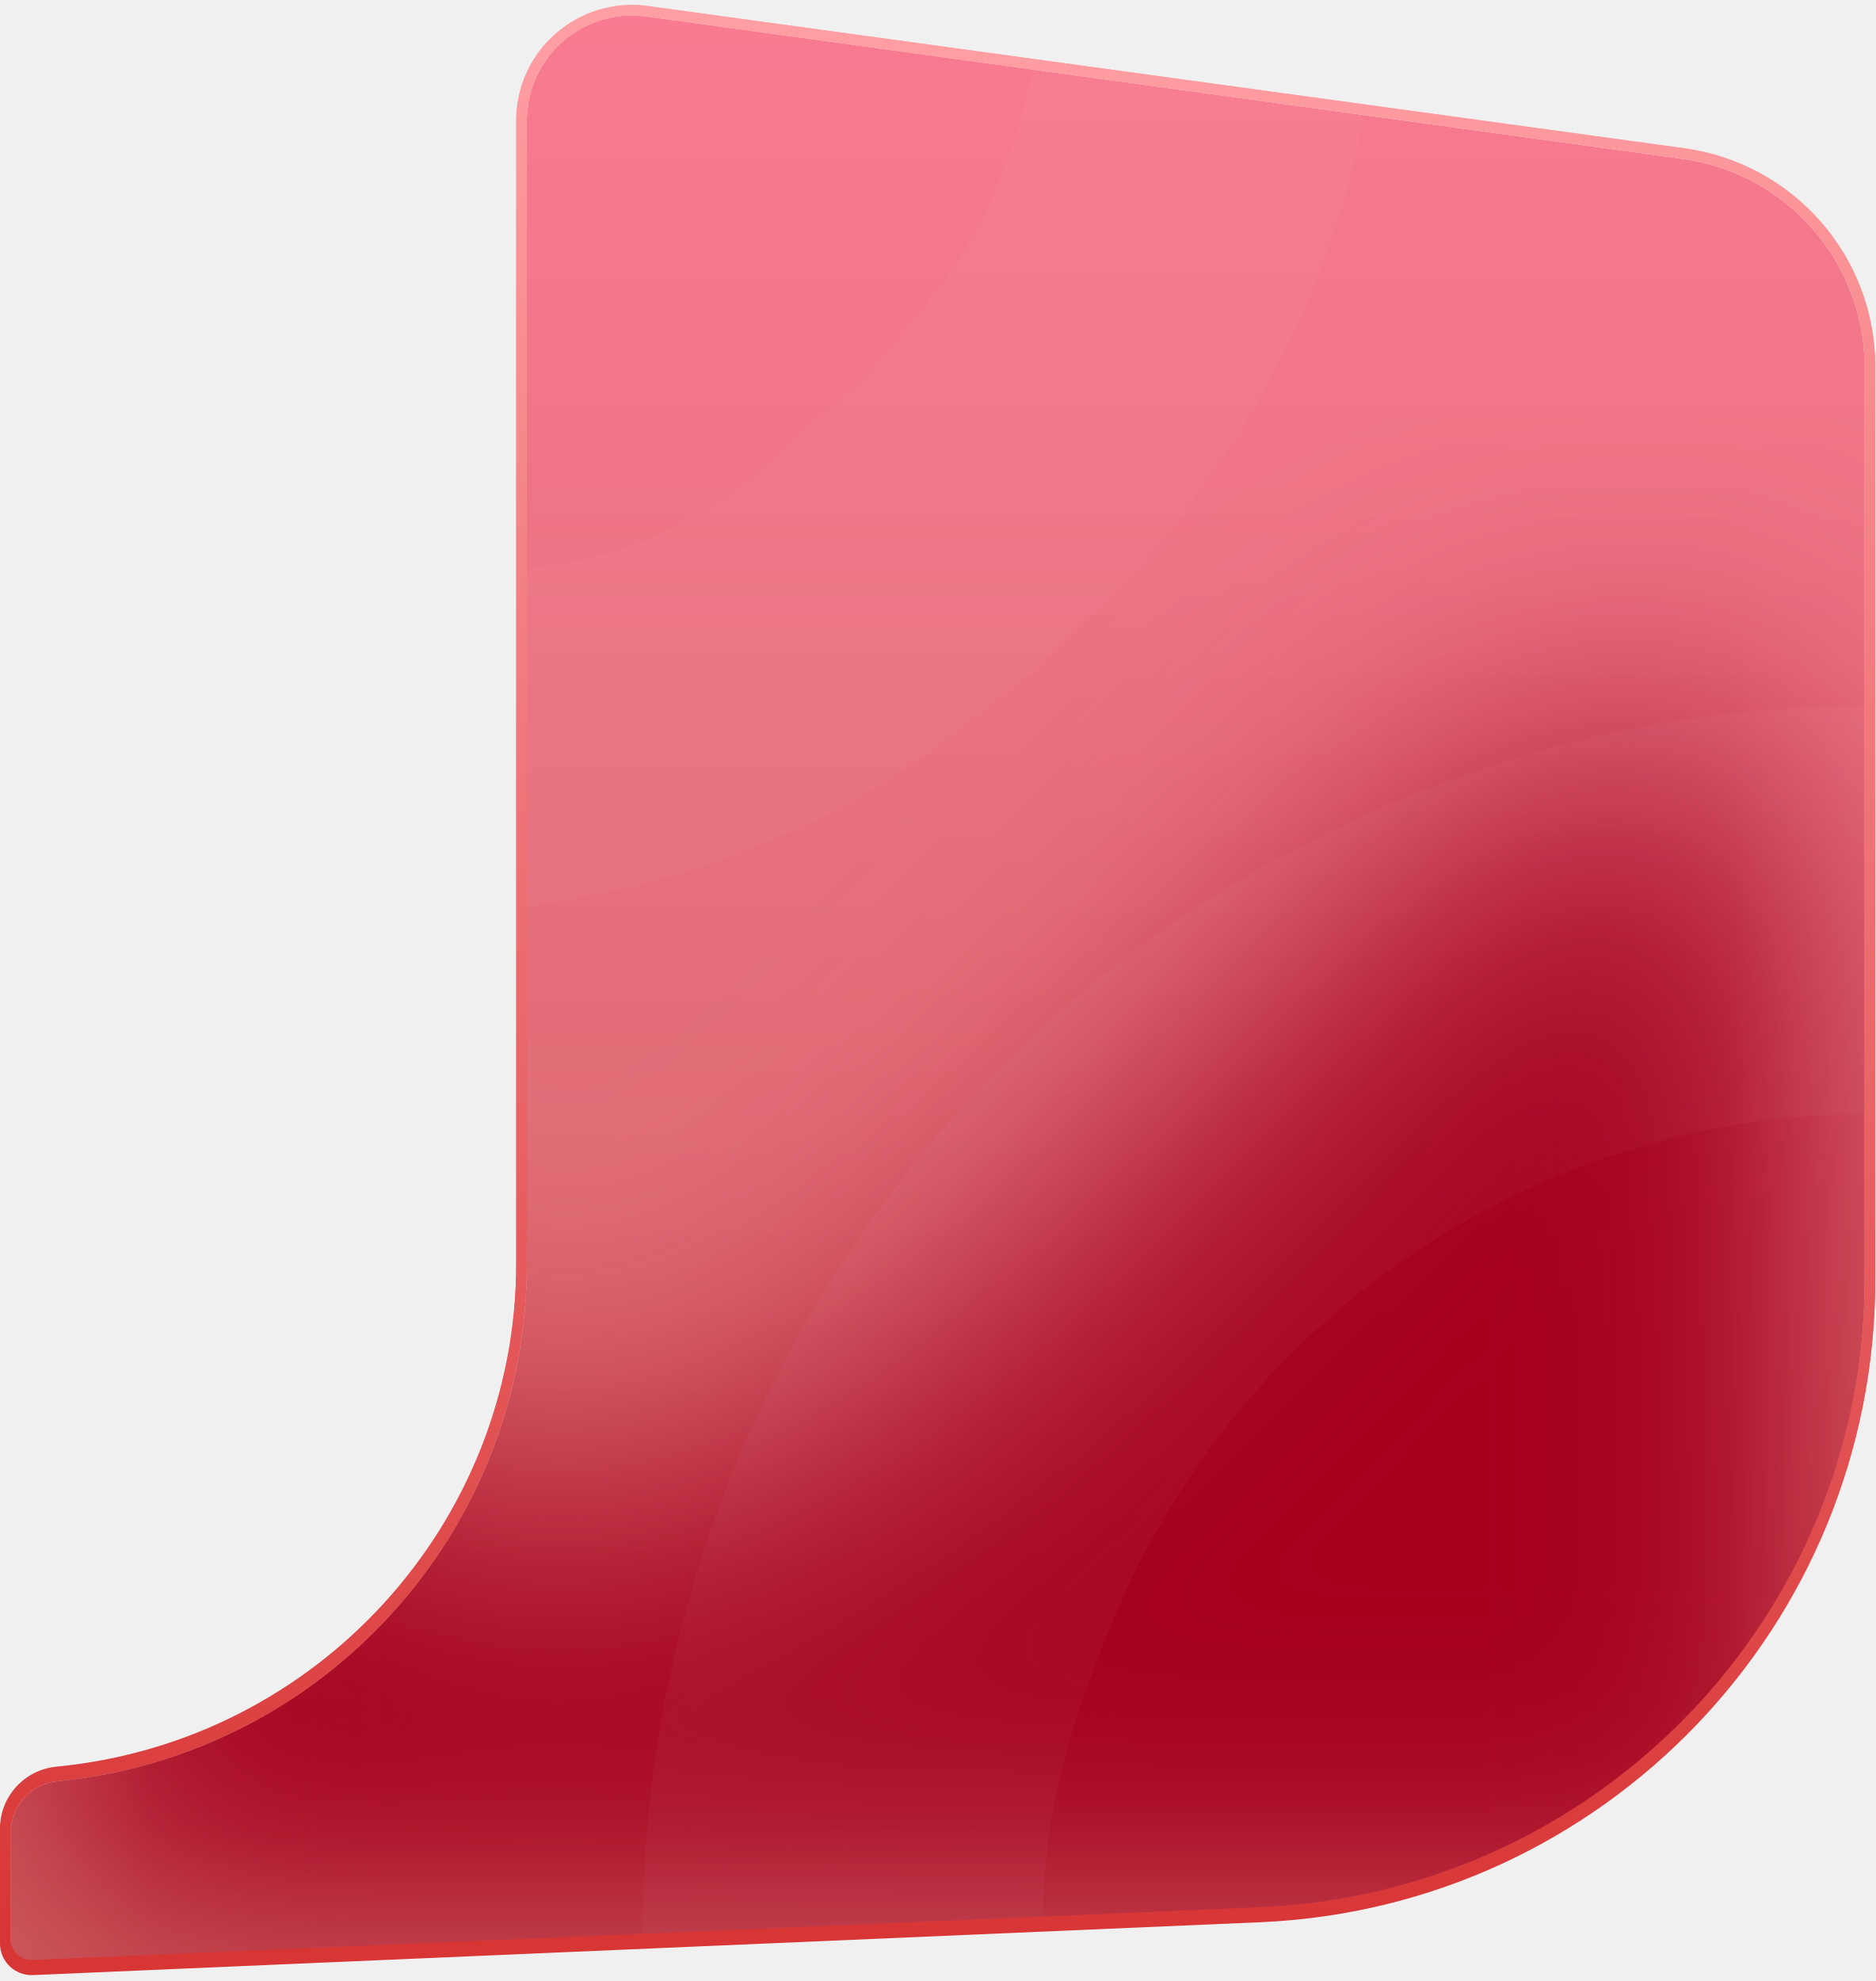
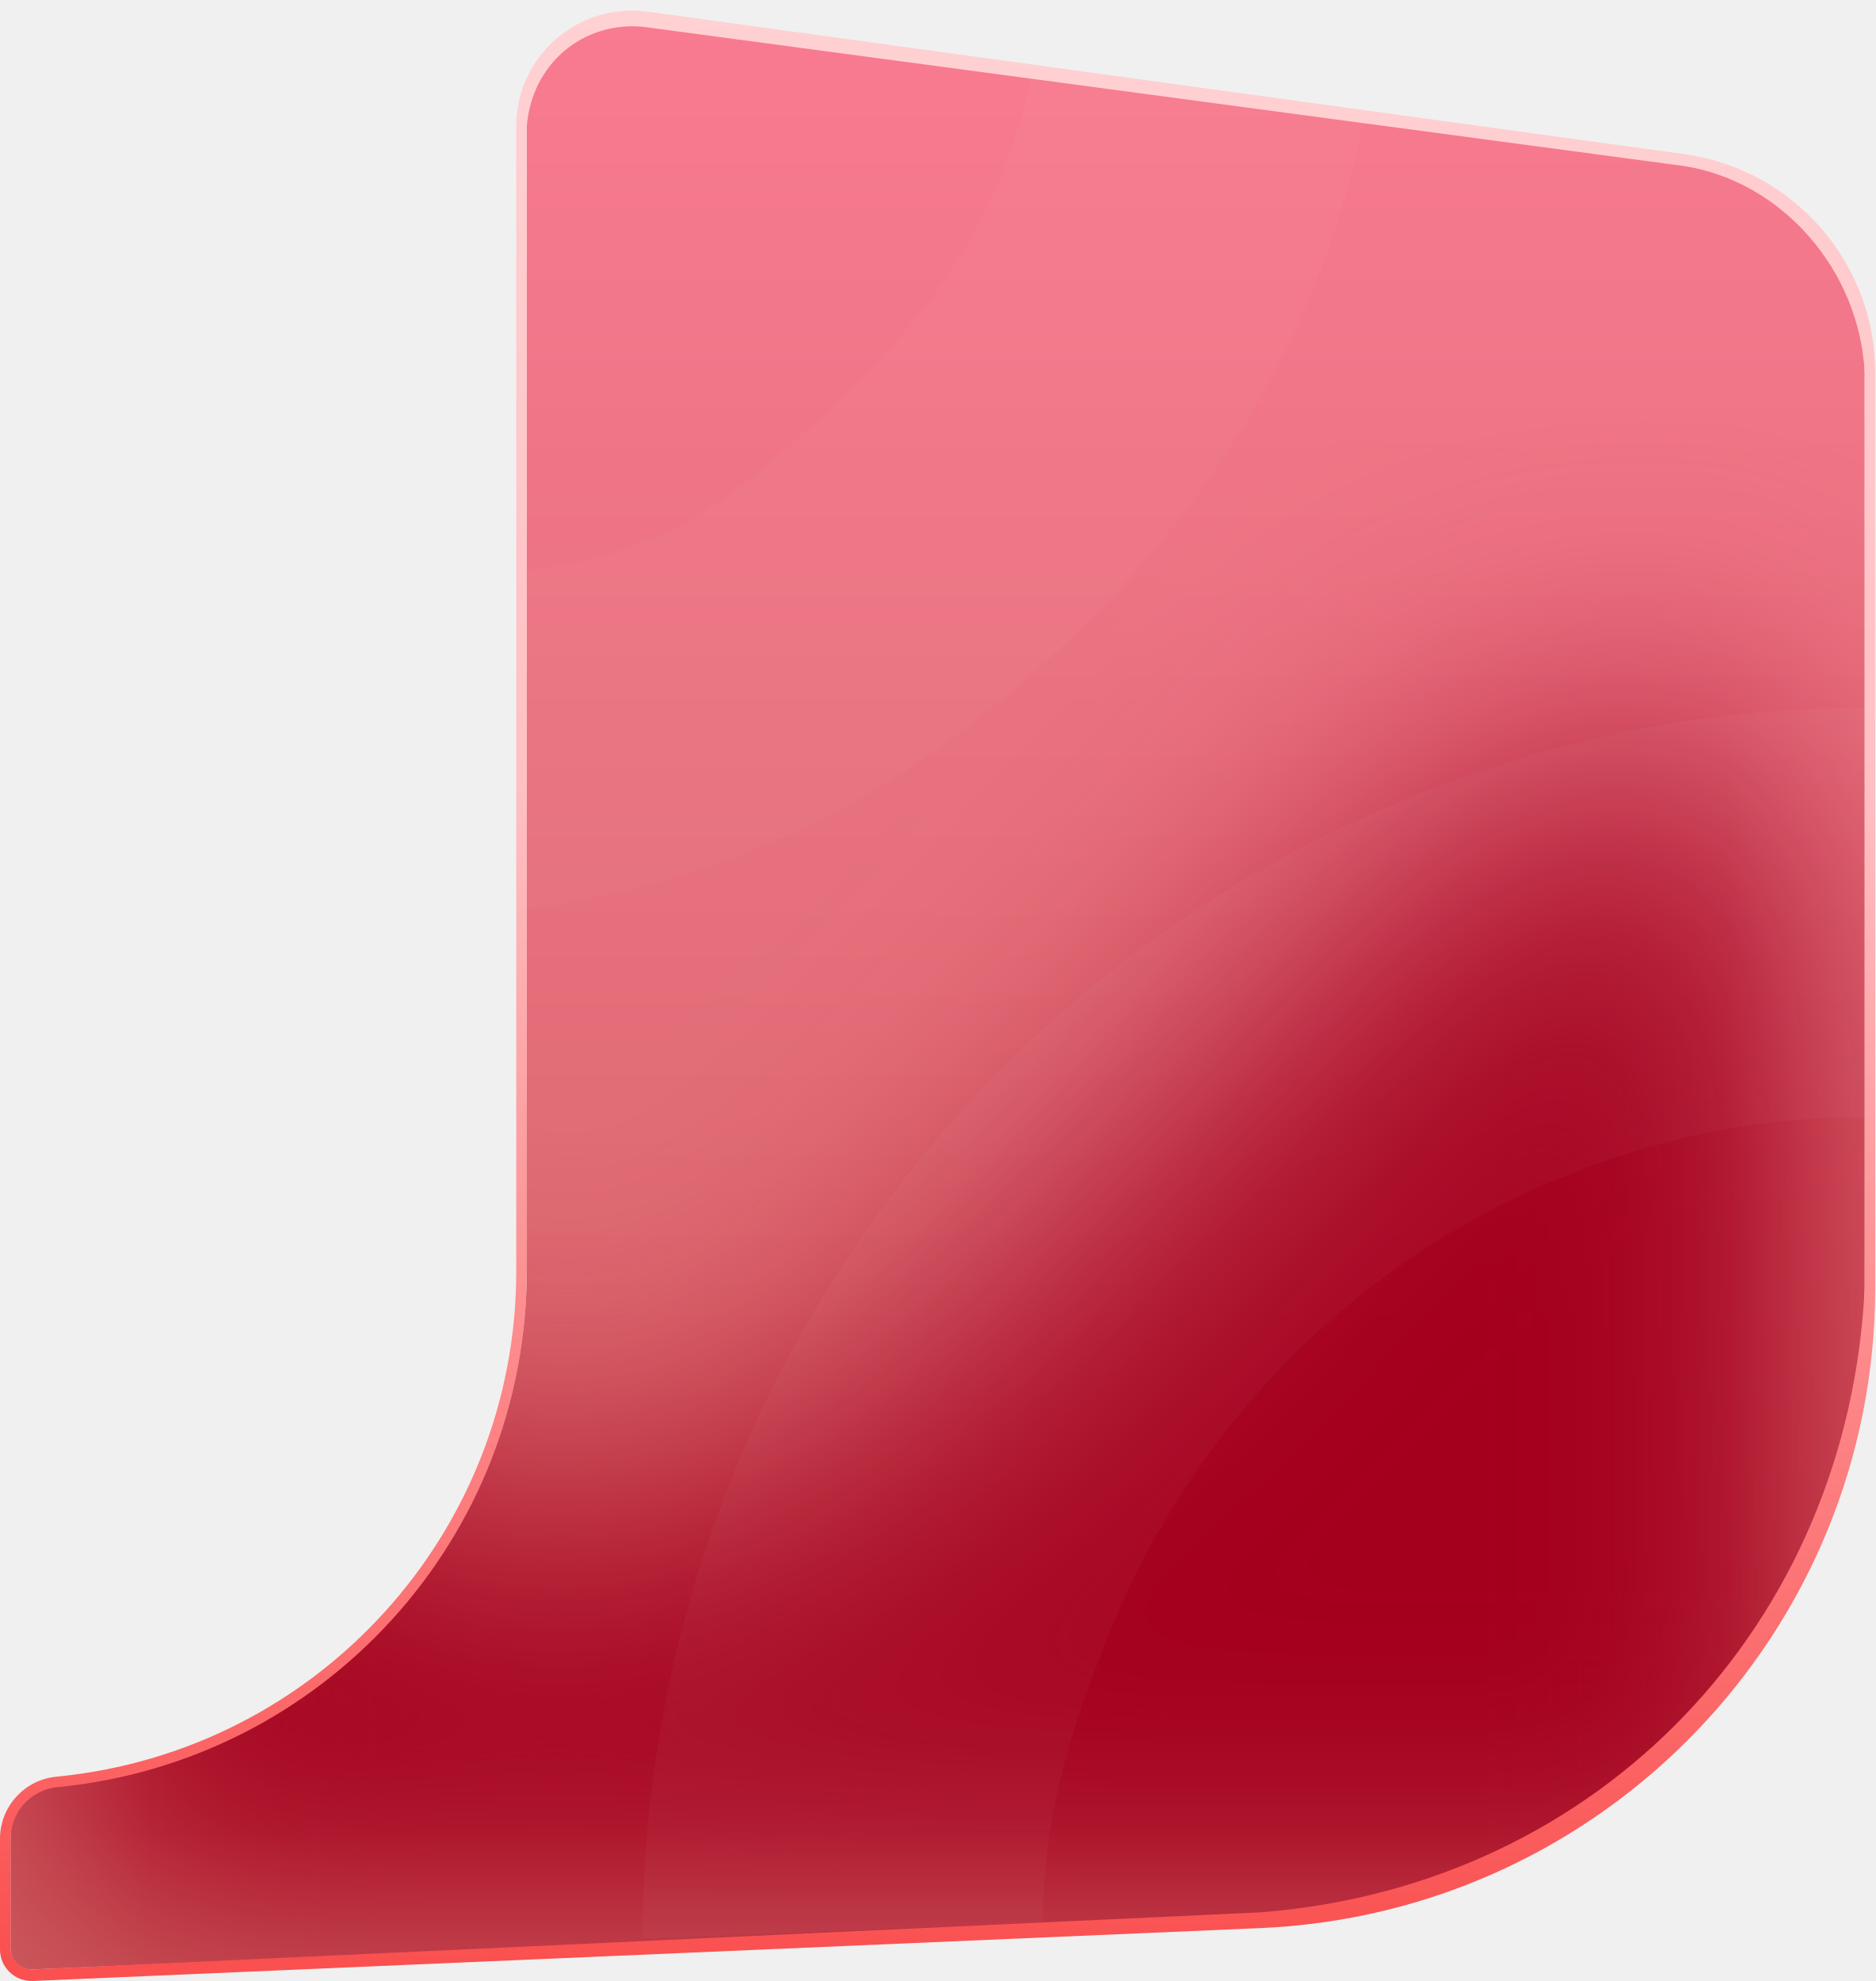
<svg xmlns="http://www.w3.org/2000/svg" width="178" height="188" viewBox="0 0 178 188" fill="none">
  <g filter="url(#filter0_b_2461_27620)">
-     <path d="M61.366 1.562L159.723 15.08C169.624 16.441 177 24.901 177 34.894V121.479C177 153.612 151.685 180.041 119.582 181.424L3.086 186.441C1.949 186.49 1 185.581 1 184.443V173.952C1 171.413 2.928 169.29 5.455 169.045C30.723 166.603 50.004 145.368 50.004 119.982V11.468C50.004 5.404 55.358 0.736 61.366 1.562Z" fill="url(#paint0_linear_2461_27620)" fill-opacity="0.6" />
-     <path d="M61.434 1.066L159.791 14.585C169.939 15.98 177.5 24.651 177.5 34.894V121.479C177.5 153.88 151.974 180.529 119.603 181.923L3.108 186.94C1.686 187.002 0.5 185.866 0.5 184.443V173.952C0.5 171.156 2.624 168.817 5.407 168.548C30.419 166.13 49.504 145.11 49.504 119.982V11.468C49.504 5.101 55.126 0.199 61.434 1.066Z" stroke="url(#paint1_linear_2461_27620)" />
+     <path d="M61.369 1.566L159.73 15.119C169.627 16.483 177 24.941 177 34.932V121.932C177 154.063 151.689 180.49 119.588 181.876L3.086 186.906C1.949 186.955 1 186.047 1 184.908V174.375C1 171.836 2.928 169.712 5.455 169.467C30.725 167.018 50.004 145.78 50.004 120.392V11.472C50.004 5.407 55.36 0.738 61.369 1.566Z" fill="url(#paint0_linear_2461_27620)" fill-opacity="0.6" />
  </g>
  <mask id="mask0_2461_27620" style="mask-type:alpha" maskUnits="userSpaceOnUse" x="1" y="1" width="176" height="186">
-     <path d="M61.366 1.562L159.723 15.08C169.624 16.441 177 24.901 177 34.894V121.479C177 153.612 151.685 180.041 119.582 181.424L3.086 186.441C1.949 186.49 1 185.581 1 184.443V173.952C1 171.413 2.928 169.29 5.455 169.045C30.723 166.603 50.004 145.368 50.004 119.982V11.468C50.004 5.404 55.358 0.736 61.366 1.562Z" fill="black" />
+     <path d="M61.369 1.566L159.73 15.119C169.627 16.483 177 24.941 177 34.932V121.932C177 154.063 151.689 180.49 119.588 181.876L3.086 186.906C1.949 186.955 1 186.047 1 184.908V174.375C1 171.836 2.928 169.712 5.455 169.467C30.725 167.018 50.004 145.78 50.004 120.392V11.472C50.004 5.407 55.36 0.738 61.369 1.566Z" fill="black" />
  </mask>
  <g mask="url(#mask0_2461_27620)">
    <g filter="url(#filter1_f_2461_27620)">
-       <path d="M-2 90.017L-2 186.531L177 186.531L177 90.017C141.129 -0.192 69.849 250.617 -2 90.017Z" fill="#A4001D" />
+       <path d="M-2 90.242L-2 186.996L177 186.996L177 90.242C141.129 -0.193 69.849 251.242 -2 90.242Z" fill="#A4001D" />
    </g>
-     <path opacity="0.1" d="M177 67C161.701 67 147.052 70.013 132.917 75.868C118.783 81.723 105.94 90.304 95.122 101.122C84.304 111.94 75.723 124.783 69.868 138.917C64.013 153.052 61 168.201 61 183.5L99 182C99 171.789 101.754 163.178 105.662 153.744C109.569 144.31 115.297 135.738 122.517 128.517C129.738 121.297 138.31 115.569 147.744 111.662C157.178 107.754 166.789 105.743 177 105.743V67Z" fill="white" fill-opacity="0.3" />
-     <path opacity="0.1" d="M50 86C70.013 83.497 86.072 74.984 100.791 61.195C115.51 47.405 125.698 30.808 129.5 11L98 6.5C95.45 19.783 89.155 28.99 79.284 38.237C69.413 47.484 63.421 52.322 50 54V86Z" fill="white" fill-opacity="0.2" />
+     <path opacity="0.1" d="M177 67.167C161.701 67.167 147.052 70.188 132.917 76.057C118.783 81.927 105.94 90.529 95.122 101.374C84.304 112.22 75.723 125.094 69.868 139.264C64.013 153.434 61 168.621 61 183.958L99 182.454C99 172.218 101.754 163.585 105.662 154.127C109.569 144.67 115.297 136.077 122.517 128.838C129.738 121.6 138.31 115.858 147.744 111.94C157.178 108.023 166.789 106.007 177 106.007V67.167Z" fill="white" fill-opacity="0.3" />
+     <path opacity="0.1" d="M50 86.215C70.013 83.706 86.072 75.171 100.791 61.347C115.51 47.524 125.698 30.885 129.5 11.027L98 6.516C95.45 19.832 89.155 29.062 79.284 38.333C69.413 47.603 63.421 52.452 50 54.135V86.215Z" fill="white" fill-opacity="0.2" />
  </g>
-   <path fill-rule="evenodd" clip-rule="evenodd" d="M159.866 14.061L61.506 0.574C54.896 -0.333 49.004 4.778 49.004 11.418V119.811C49.004 144.564 30.116 165.27 5.358 167.658C2.319 167.951 0 170.493 0 173.532V184.014C0 185.714 1.423 187.07 3.129 186.997L119.631 181.992C152.267 180.589 178 153.852 178 121.344V34.763C178 24.324 170.259 15.486 159.866 14.061ZM159.73 15.047L61.369 1.559C55.36 0.736 50.004 5.382 50.004 11.418V119.811C50.004 145.076 30.725 166.211 5.455 168.648C2.928 168.892 1 171.006 1 173.532V184.014C1 185.147 1.949 186.052 3.086 186.003L119.588 180.997C151.689 179.618 177 153.319 177 121.344V34.763C177 24.821 169.627 16.404 159.73 15.047Z" fill="url(#paint2_linear_2461_27620)" />
+   <path fill-rule="evenodd" clip-rule="evenodd" d="M159.866 14.628L61.506 1.107C54.896 0.199 49.004 5.322 49.004 11.978V120.643C49.004 145.458 30.116 166.216 5.358 168.609C2.319 168.903 0 171.452 0 174.498V185.007C0 186.711 1.423 188.071 3.129 187.997L119.631 182.979C152.267 181.573 178 154.769 178 122.18V35.382C178 24.917 170.259 16.057 159.866 14.628ZM159.866 15.759L61 2.538C55.339 2.037 50.5 6.015 50.004 11.978V120.643C50.004 145.971 30.725 167.159 5.455 169.602C2.928 169.847 1 171.966 1 174.498V184.961C1 185.963 1.992 186.952 3.129 186.903L119.631 181.484C152.043 178.98 175.5 153.915 177 122.18V35.382C176.5 25.596 169.136 17.217 159.866 15.759Z" fill="url(#paint1_linear_2461_27620)" />
  <defs>
-     <filter id="filter0_b_2461_27620" x="-4" y="-3.534" width="186" height="194.976" filterUnits="userSpaceOnUse" color-interpolation-filters="sRGB">
+     <filter id="filter0_b_2461_27620" x="-3" y="-2.529" width="184" height="193.438" filterUnits="userSpaceOnUse" color-interpolation-filters="sRGB">
      <feFlood flood-opacity="0" result="BackgroundImageFix" />
      <feGaussianBlur in="BackgroundImageFix" stdDeviation="2" />
      <feComposite in2="SourceAlpha" operator="in" result="effect1_backgroundBlur_2461_27620" />
      <feBlend mode="normal" in="SourceGraphic" in2="effect1_backgroundBlur_2461_27620" result="shape" />
    </filter>
-     <filter id="filter1_f_2461_27620" x="-32" y="39.824" width="239" height="176.706" filterUnits="userSpaceOnUse" color-interpolation-filters="sRGB">
+     <filter id="filter1_f_2461_27620" x="-32" y="39.999" width="239" height="176.998" filterUnits="userSpaceOnUse" color-interpolation-filters="sRGB">
      <feFlood flood-opacity="0" result="BackgroundImageFix" />
      <feBlend mode="normal" in="SourceGraphic" in2="BackgroundImageFix" result="shape" />
      <feGaussianBlur stdDeviation="15" result="effect1_foregroundBlur_2461_27620" />
    </filter>
-     <linearGradient id="paint0_linear_2461_27620" x1="89" y1="0" x2="89" y2="185.5" gradientUnits="userSpaceOnUse">
+     <linearGradient id="paint0_linear_2461_27620" x1="89" y1="0" x2="89" y2="185.963" gradientUnits="userSpaceOnUse">
      <stop stop-color="#FF2D52" />
      <stop offset="1" stop-color="#B90404" />
    </linearGradient>
-     <linearGradient id="paint1_linear_2461_27620" x1="89" y1="0" x2="89" y2="185.5" gradientUnits="userSpaceOnUse">
-       <stop stop-color="#FFA0A5" />
-       <stop offset="1" stop-color="#D83535" />
-     </linearGradient>
-     <linearGradient id="paint2_linear_2461_27620" x1="89" y1="0.001" x2="89" y2="185.064" gradientUnits="userSpaceOnUse">
-       <stop stop-color="#FFA0A5" />
-       <stop offset="1" stop-color="#D83535" />
+     <linearGradient id="paint1_linear_2461_27620" x1="87.828" y1="0.533" x2="87.828" y2="186.06" gradientUnits="userSpaceOnUse">
+       <stop stop-color="#FFD1D3" />
+       <stop offset="0.4" stop-color="#FFC0C3" />
+       <stop offset="1" stop-color="#FA5050" />
    </linearGradient>
  </defs>
</svg>
